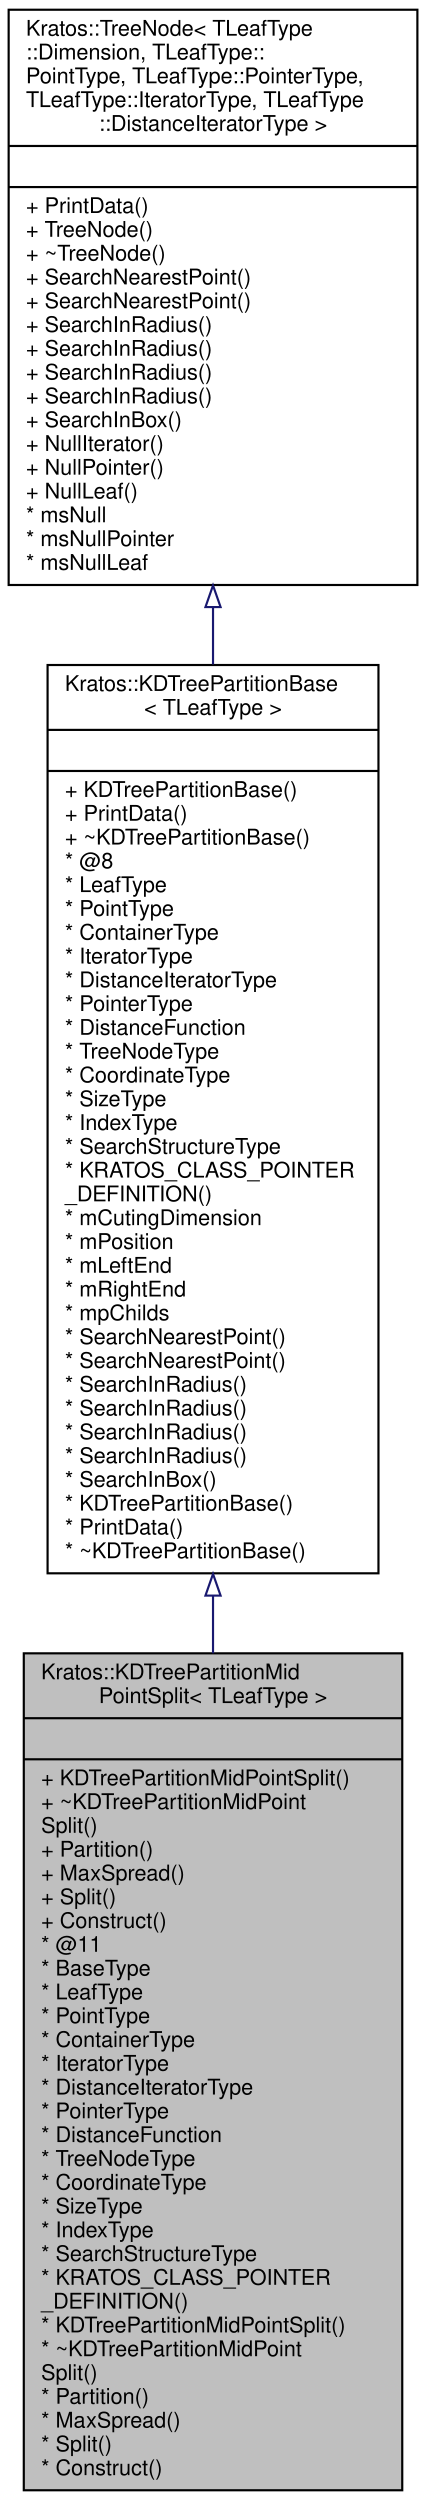
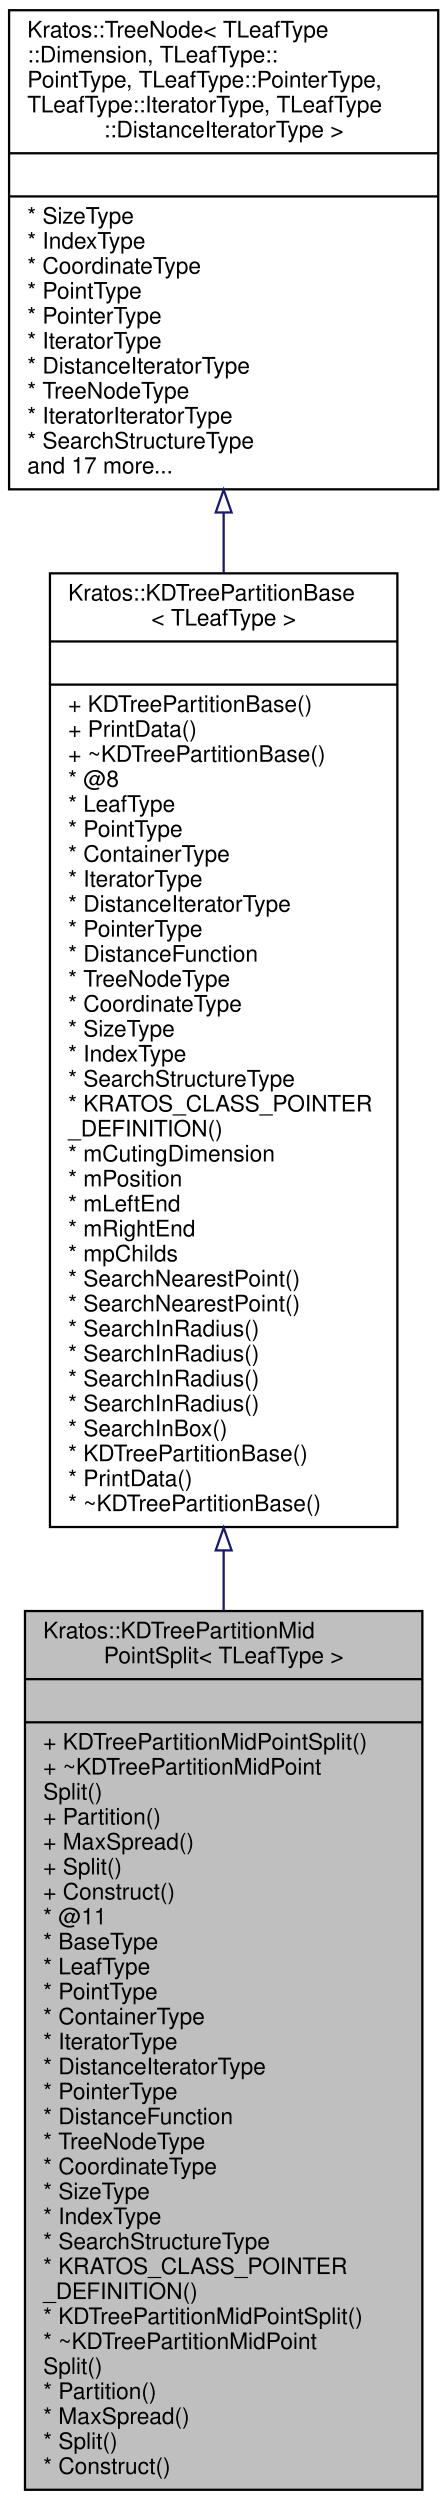
- <svg xmlns="http://www.w3.org/2000/svg" xmlns:xlink="http://www.w3.org/1999/xlink" width="197pt" height="1156pt" viewBox="0.00 0.00 197.00 1156.00">
-   <g id="graph0" class="graph" transform="scale(1 1) rotate(0) translate(4 1152)">
+ <svg xmlns="http://www.w3.org/2000/svg" xmlns:xlink="http://www.w3.org/1999/xlink" width="197pt" height="1101pt" viewBox="0.00 0.00 197.00 1101.00">
+   <g id="graph0" class="graph" transform="scale(1 1) rotate(0) translate(4 1097)">
    <g id="node1" class="node">
      <g id="a_node1">
        <a xlink:title=" ">
          <polygon fill="#bfbfbf" stroke="black" points="7,-0.5 7,-387.5 182,-387.5 182,-0.5 7,-0.5" />
          <text text-anchor="start" x="15" y="-375.5" font-family="Helvetica,sans-Serif" font-size="10.00">Kratos::KDTreePartitionMid</text>
          <text text-anchor="middle" x="94.5" y="-364.5" font-family="Helvetica,sans-Serif" font-size="10.00">PointSplit&lt; TLeafType &gt;</text>
          <polyline fill="none" stroke="black" points="7,-357.5 182,-357.5 " />
          <text text-anchor="middle" x="94.5" y="-345.5" font-family="Helvetica,sans-Serif" font-size="10.00"> </text>
          <polyline fill="none" stroke="black" points="7,-338.5 182,-338.5 " />
          <text text-anchor="start" x="15" y="-326.5" font-family="Helvetica,sans-Serif" font-size="10.00">+ KDTreePartitionMidPointSplit()</text>
          <text text-anchor="start" x="15" y="-315.5" font-family="Helvetica,sans-Serif" font-size="10.00">+ ~KDTreePartitionMidPoint</text>
          <text text-anchor="start" x="15" y="-304.5" font-family="Helvetica,sans-Serif" font-size="10.00">Split()</text>
          <text text-anchor="start" x="15" y="-293.5" font-family="Helvetica,sans-Serif" font-size="10.00">+ Partition()</text>
          <text text-anchor="start" x="15" y="-282.5" font-family="Helvetica,sans-Serif" font-size="10.00">+ MaxSpread()</text>
          <text text-anchor="start" x="15" y="-271.5" font-family="Helvetica,sans-Serif" font-size="10.00">+ Split()</text>
          <text text-anchor="start" x="15" y="-260.5" font-family="Helvetica,sans-Serif" font-size="10.00">+ Construct()</text>
          <text text-anchor="start" x="15" y="-249.5" font-family="Helvetica,sans-Serif" font-size="10.00">* @11</text>
          <text text-anchor="start" x="15" y="-238.5" font-family="Helvetica,sans-Serif" font-size="10.00">* BaseType</text>
          <text text-anchor="start" x="15" y="-227.5" font-family="Helvetica,sans-Serif" font-size="10.00">* LeafType</text>
          <text text-anchor="start" x="15" y="-216.5" font-family="Helvetica,sans-Serif" font-size="10.00">* PointType</text>
          <text text-anchor="start" x="15" y="-205.5" font-family="Helvetica,sans-Serif" font-size="10.00">* ContainerType</text>
          <text text-anchor="start" x="15" y="-194.5" font-family="Helvetica,sans-Serif" font-size="10.00">* IteratorType</text>
          <text text-anchor="start" x="15" y="-183.5" font-family="Helvetica,sans-Serif" font-size="10.00">* DistanceIteratorType</text>
          <text text-anchor="start" x="15" y="-172.5" font-family="Helvetica,sans-Serif" font-size="10.00">* PointerType</text>
          <text text-anchor="start" x="15" y="-161.5" font-family="Helvetica,sans-Serif" font-size="10.00">* DistanceFunction</text>
          <text text-anchor="start" x="15" y="-150.5" font-family="Helvetica,sans-Serif" font-size="10.00">* TreeNodeType</text>
          <text text-anchor="start" x="15" y="-139.5" font-family="Helvetica,sans-Serif" font-size="10.00">* CoordinateType</text>
          <text text-anchor="start" x="15" y="-128.5" font-family="Helvetica,sans-Serif" font-size="10.00">* SizeType</text>
          <text text-anchor="start" x="15" y="-117.5" font-family="Helvetica,sans-Serif" font-size="10.00">* IndexType</text>
          <text text-anchor="start" x="15" y="-106.5" font-family="Helvetica,sans-Serif" font-size="10.00">* SearchStructureType</text>
          <text text-anchor="start" x="15" y="-95.5" font-family="Helvetica,sans-Serif" font-size="10.00">* KRATOS_CLASS_POINTER</text>
          <text text-anchor="start" x="15" y="-84.5" font-family="Helvetica,sans-Serif" font-size="10.00">_DEFINITION()</text>
          <text text-anchor="start" x="15" y="-73.5" font-family="Helvetica,sans-Serif" font-size="10.00">* KDTreePartitionMidPointSplit()</text>
          <text text-anchor="start" x="15" y="-62.5" font-family="Helvetica,sans-Serif" font-size="10.00">* ~KDTreePartitionMidPoint</text>
          <text text-anchor="start" x="15" y="-51.5" font-family="Helvetica,sans-Serif" font-size="10.00">Split()</text>
          <text text-anchor="start" x="15" y="-40.5" font-family="Helvetica,sans-Serif" font-size="10.00">* Partition()</text>
          <text text-anchor="start" x="15" y="-29.5" font-family="Helvetica,sans-Serif" font-size="10.00">* MaxSpread()</text>
          <text text-anchor="start" x="15" y="-18.5" font-family="Helvetica,sans-Serif" font-size="10.00">* Split()</text>
          <text text-anchor="start" x="15" y="-7.5" font-family="Helvetica,sans-Serif" font-size="10.00">* Construct()</text>
        </a>
      </g>
    </g>
    <g id="node2" class="node">
      <g id="a_node2">
        <a xlink:href="../../df/d26/class_kratos_1_1_k_d_tree_partition_base.html" target="_top" xlink:title="Short class definition.">
          <polygon fill="none" stroke="black" points="18,-424.5 18,-844.5 171,-844.5 171,-424.5 18,-424.5" />
          <text text-anchor="start" x="26" y="-832.5" font-family="Helvetica,sans-Serif" font-size="10.00">Kratos::KDTreePartitionBase</text>
          <text text-anchor="middle" x="94.5" y="-821.5" font-family="Helvetica,sans-Serif" font-size="10.00">&lt; TLeafType &gt;</text>
          <polyline fill="none" stroke="black" points="18,-814.5 171,-814.5 " />
          <text text-anchor="middle" x="94.5" y="-802.5" font-family="Helvetica,sans-Serif" font-size="10.00"> </text>
          <polyline fill="none" stroke="black" points="18,-795.5 171,-795.5 " />
          <text text-anchor="start" x="26" y="-783.5" font-family="Helvetica,sans-Serif" font-size="10.00">+ KDTreePartitionBase()</text>
          <text text-anchor="start" x="26" y="-772.5" font-family="Helvetica,sans-Serif" font-size="10.00">+ PrintData()</text>
          <text text-anchor="start" x="26" y="-761.5" font-family="Helvetica,sans-Serif" font-size="10.00">+ ~KDTreePartitionBase()</text>
          <text text-anchor="start" x="26" y="-750.5" font-family="Helvetica,sans-Serif" font-size="10.00">* @8</text>
          <text text-anchor="start" x="26" y="-739.5" font-family="Helvetica,sans-Serif" font-size="10.00">* LeafType</text>
          <text text-anchor="start" x="26" y="-728.5" font-family="Helvetica,sans-Serif" font-size="10.00">* PointType</text>
          <text text-anchor="start" x="26" y="-717.5" font-family="Helvetica,sans-Serif" font-size="10.00">* ContainerType</text>
          <text text-anchor="start" x="26" y="-706.5" font-family="Helvetica,sans-Serif" font-size="10.00">* IteratorType</text>
          <text text-anchor="start" x="26" y="-695.5" font-family="Helvetica,sans-Serif" font-size="10.00">* DistanceIteratorType</text>
          <text text-anchor="start" x="26" y="-684.5" font-family="Helvetica,sans-Serif" font-size="10.00">* PointerType</text>
          <text text-anchor="start" x="26" y="-673.5" font-family="Helvetica,sans-Serif" font-size="10.00">* DistanceFunction</text>
          <text text-anchor="start" x="26" y="-662.5" font-family="Helvetica,sans-Serif" font-size="10.00">* TreeNodeType</text>
          <text text-anchor="start" x="26" y="-651.5" font-family="Helvetica,sans-Serif" font-size="10.00">* CoordinateType</text>
          <text text-anchor="start" x="26" y="-640.5" font-family="Helvetica,sans-Serif" font-size="10.00">* SizeType</text>
          <text text-anchor="start" x="26" y="-629.5" font-family="Helvetica,sans-Serif" font-size="10.00">* IndexType</text>
          <text text-anchor="start" x="26" y="-618.5" font-family="Helvetica,sans-Serif" font-size="10.00">* SearchStructureType</text>
          <text text-anchor="start" x="26" y="-607.5" font-family="Helvetica,sans-Serif" font-size="10.00">* KRATOS_CLASS_POINTER</text>
          <text text-anchor="start" x="26" y="-596.5" font-family="Helvetica,sans-Serif" font-size="10.00">_DEFINITION()</text>
          <text text-anchor="start" x="26" y="-585.5" font-family="Helvetica,sans-Serif" font-size="10.00">* mCutingDimension</text>
          <text text-anchor="start" x="26" y="-574.5" font-family="Helvetica,sans-Serif" font-size="10.00">* mPosition</text>
          <text text-anchor="start" x="26" y="-563.5" font-family="Helvetica,sans-Serif" font-size="10.00">* mLeftEnd</text>
          <text text-anchor="start" x="26" y="-552.5" font-family="Helvetica,sans-Serif" font-size="10.00">* mRightEnd</text>
          <text text-anchor="start" x="26" y="-541.5" font-family="Helvetica,sans-Serif" font-size="10.00">* mpChilds</text>
          <text text-anchor="start" x="26" y="-530.5" font-family="Helvetica,sans-Serif" font-size="10.00">* SearchNearestPoint()</text>
          <text text-anchor="start" x="26" y="-519.5" font-family="Helvetica,sans-Serif" font-size="10.00">* SearchNearestPoint()</text>
          <text text-anchor="start" x="26" y="-508.5" font-family="Helvetica,sans-Serif" font-size="10.00">* SearchInRadius()</text>
          <text text-anchor="start" x="26" y="-497.5" font-family="Helvetica,sans-Serif" font-size="10.00">* SearchInRadius()</text>
          <text text-anchor="start" x="26" y="-486.5" font-family="Helvetica,sans-Serif" font-size="10.00">* SearchInRadius()</text>
          <text text-anchor="start" x="26" y="-475.5" font-family="Helvetica,sans-Serif" font-size="10.00">* SearchInRadius()</text>
          <text text-anchor="start" x="26" y="-464.5" font-family="Helvetica,sans-Serif" font-size="10.00">* SearchInBox()</text>
          <text text-anchor="start" x="26" y="-453.5" font-family="Helvetica,sans-Serif" font-size="10.00">* KDTreePartitionBase()</text>
          <text text-anchor="start" x="26" y="-442.5" font-family="Helvetica,sans-Serif" font-size="10.00">* PrintData()</text>
          <text text-anchor="start" x="26" y="-431.5" font-family="Helvetica,sans-Serif" font-size="10.00">* ~KDTreePartitionBase()</text>
        </a>
      </g>
    </g>
    <g id="edge1" class="edge">
      <path fill="none" stroke="midnightblue" d="M94.5,-414.16C94.5,-405.27 94.5,-396.37 94.5,-387.54" />
      <polygon fill="none" stroke="midnightblue" points="91,-414.2 94.5,-424.2 98,-414.2 91,-414.2" />
    </g>
    <g id="node3" class="node">
      <g id="a_node3">
        <a xlink:href="../../d5/da3/class_kratos_1_1_tree_node.html" target="_top" xlink:title=" ">
-           <polygon fill="none" stroke="black" points="0,-881.5 0,-1147.5 189,-1147.5 189,-881.5 0,-881.5" />
-           <text text-anchor="start" x="8" y="-1135.5" font-family="Helvetica,sans-Serif" font-size="10.00">Kratos::TreeNode&lt; TLeafType</text>
-           <text text-anchor="start" x="8" y="-1124.5" font-family="Helvetica,sans-Serif" font-size="10.00">::Dimension, TLeafType::</text>
-           <text text-anchor="start" x="8" y="-1113.5" font-family="Helvetica,sans-Serif" font-size="10.00">PointType, TLeafType::PointerType,</text>
-           <text text-anchor="start" x="8" y="-1102.5" font-family="Helvetica,sans-Serif" font-size="10.00"> TLeafType::IteratorType, TLeafType</text>
-           <text text-anchor="middle" x="94.5" y="-1091.5" font-family="Helvetica,sans-Serif" font-size="10.00">::DistanceIteratorType &gt;</text>
-           <polyline fill="none" stroke="black" points="0,-1084.5 189,-1084.5 " />
-           <text text-anchor="middle" x="94.5" y="-1072.5" font-family="Helvetica,sans-Serif" font-size="10.00"> </text>
-           <polyline fill="none" stroke="black" points="0,-1065.5 189,-1065.5 " />
-           <text text-anchor="start" x="8" y="-1053.5" font-family="Helvetica,sans-Serif" font-size="10.00">+ PrintData()</text>
-           <text text-anchor="start" x="8" y="-1042.5" font-family="Helvetica,sans-Serif" font-size="10.00">+ TreeNode()</text>
-           <text text-anchor="start" x="8" y="-1031.5" font-family="Helvetica,sans-Serif" font-size="10.00">+ ~TreeNode()</text>
-           <text text-anchor="start" x="8" y="-1020.5" font-family="Helvetica,sans-Serif" font-size="10.00">+ SearchNearestPoint()</text>
-           <text text-anchor="start" x="8" y="-1009.5" font-family="Helvetica,sans-Serif" font-size="10.00">+ SearchNearestPoint()</text>
-           <text text-anchor="start" x="8" y="-998.5" font-family="Helvetica,sans-Serif" font-size="10.00">+ SearchInRadius()</text>
-           <text text-anchor="start" x="8" y="-987.5" font-family="Helvetica,sans-Serif" font-size="10.00">+ SearchInRadius()</text>
-           <text text-anchor="start" x="8" y="-976.5" font-family="Helvetica,sans-Serif" font-size="10.00">+ SearchInRadius()</text>
-           <text text-anchor="start" x="8" y="-965.5" font-family="Helvetica,sans-Serif" font-size="10.00">+ SearchInRadius()</text>
-           <text text-anchor="start" x="8" y="-954.5" font-family="Helvetica,sans-Serif" font-size="10.00">+ SearchInBox()</text>
-           <text text-anchor="start" x="8" y="-943.5" font-family="Helvetica,sans-Serif" font-size="10.00">+ NullIterator()</text>
-           <text text-anchor="start" x="8" y="-932.5" font-family="Helvetica,sans-Serif" font-size="10.00">+ NullPointer()</text>
-           <text text-anchor="start" x="8" y="-921.5" font-family="Helvetica,sans-Serif" font-size="10.00">+ NullLeaf()</text>
-           <text text-anchor="start" x="8" y="-910.5" font-family="Helvetica,sans-Serif" font-size="10.00">* msNull</text>
-           <text text-anchor="start" x="8" y="-899.5" font-family="Helvetica,sans-Serif" font-size="10.00">* msNullPointer</text>
-           <text text-anchor="start" x="8" y="-888.5" font-family="Helvetica,sans-Serif" font-size="10.00">* msNullLeaf</text>
+           <polygon fill="none" stroke="black" points="0,-881.5 0,-1092.5 189,-1092.5 189,-881.5 0,-881.5" />
+           <text text-anchor="start" x="8" y="-1080.5" font-family="Helvetica,sans-Serif" font-size="10.00">Kratos::TreeNode&lt; TLeafType</text>
+           <text text-anchor="start" x="8" y="-1069.5" font-family="Helvetica,sans-Serif" font-size="10.00">::Dimension, TLeafType::</text>
+           <text text-anchor="start" x="8" y="-1058.5" font-family="Helvetica,sans-Serif" font-size="10.00">PointType, TLeafType::PointerType,</text>
+           <text text-anchor="start" x="8" y="-1047.5" font-family="Helvetica,sans-Serif" font-size="10.00"> TLeafType::IteratorType, TLeafType</text>
+           <text text-anchor="middle" x="94.5" y="-1036.5" font-family="Helvetica,sans-Serif" font-size="10.00">::DistanceIteratorType &gt;</text>
+           <polyline fill="none" stroke="black" points="0,-1029.5 189,-1029.5 " />
+           <text text-anchor="middle" x="94.5" y="-1017.5" font-family="Helvetica,sans-Serif" font-size="10.00"> </text>
+           <polyline fill="none" stroke="black" points="0,-1010.5 189,-1010.5 " />
+           <text text-anchor="start" x="8" y="-998.5" font-family="Helvetica,sans-Serif" font-size="10.00">* SizeType</text>
+           <text text-anchor="start" x="8" y="-987.5" font-family="Helvetica,sans-Serif" font-size="10.00">* IndexType</text>
+           <text text-anchor="start" x="8" y="-976.5" font-family="Helvetica,sans-Serif" font-size="10.00">* CoordinateType</text>
+           <text text-anchor="start" x="8" y="-965.5" font-family="Helvetica,sans-Serif" font-size="10.00">* PointType</text>
+           <text text-anchor="start" x="8" y="-954.5" font-family="Helvetica,sans-Serif" font-size="10.00">* PointerType</text>
+           <text text-anchor="start" x="8" y="-943.5" font-family="Helvetica,sans-Serif" font-size="10.00">* IteratorType</text>
+           <text text-anchor="start" x="8" y="-932.5" font-family="Helvetica,sans-Serif" font-size="10.00">* DistanceIteratorType</text>
+           <text text-anchor="start" x="8" y="-921.5" font-family="Helvetica,sans-Serif" font-size="10.00">* TreeNodeType</text>
+           <text text-anchor="start" x="8" y="-910.5" font-family="Helvetica,sans-Serif" font-size="10.00">* IteratorIteratorType</text>
+           <text text-anchor="start" x="8" y="-899.5" font-family="Helvetica,sans-Serif" font-size="10.00">* SearchStructureType</text>
+           <text text-anchor="start" x="8" y="-888.5" font-family="Helvetica,sans-Serif" font-size="10.00">and 17 more...</text>
        </a>
      </g>
    </g>
    <g id="edge2" class="edge">
-       <path fill="none" stroke="midnightblue" d="M94.5,-871.16C94.5,-862.47 94.5,-853.64 94.5,-844.75" />
-       <polygon fill="none" stroke="midnightblue" points="91,-871.29 94.5,-881.29 98,-871.29 91,-871.29" />
+       <path fill="none" stroke="midnightblue" d="M94.5,-871.24C94.5,-862.57 94.5,-853.67 94.5,-844.65" />
+       <polygon fill="none" stroke="midnightblue" points="91,-871.31 94.5,-881.31 98,-871.31 91,-871.31" />
    </g>
  </g>
</svg>
